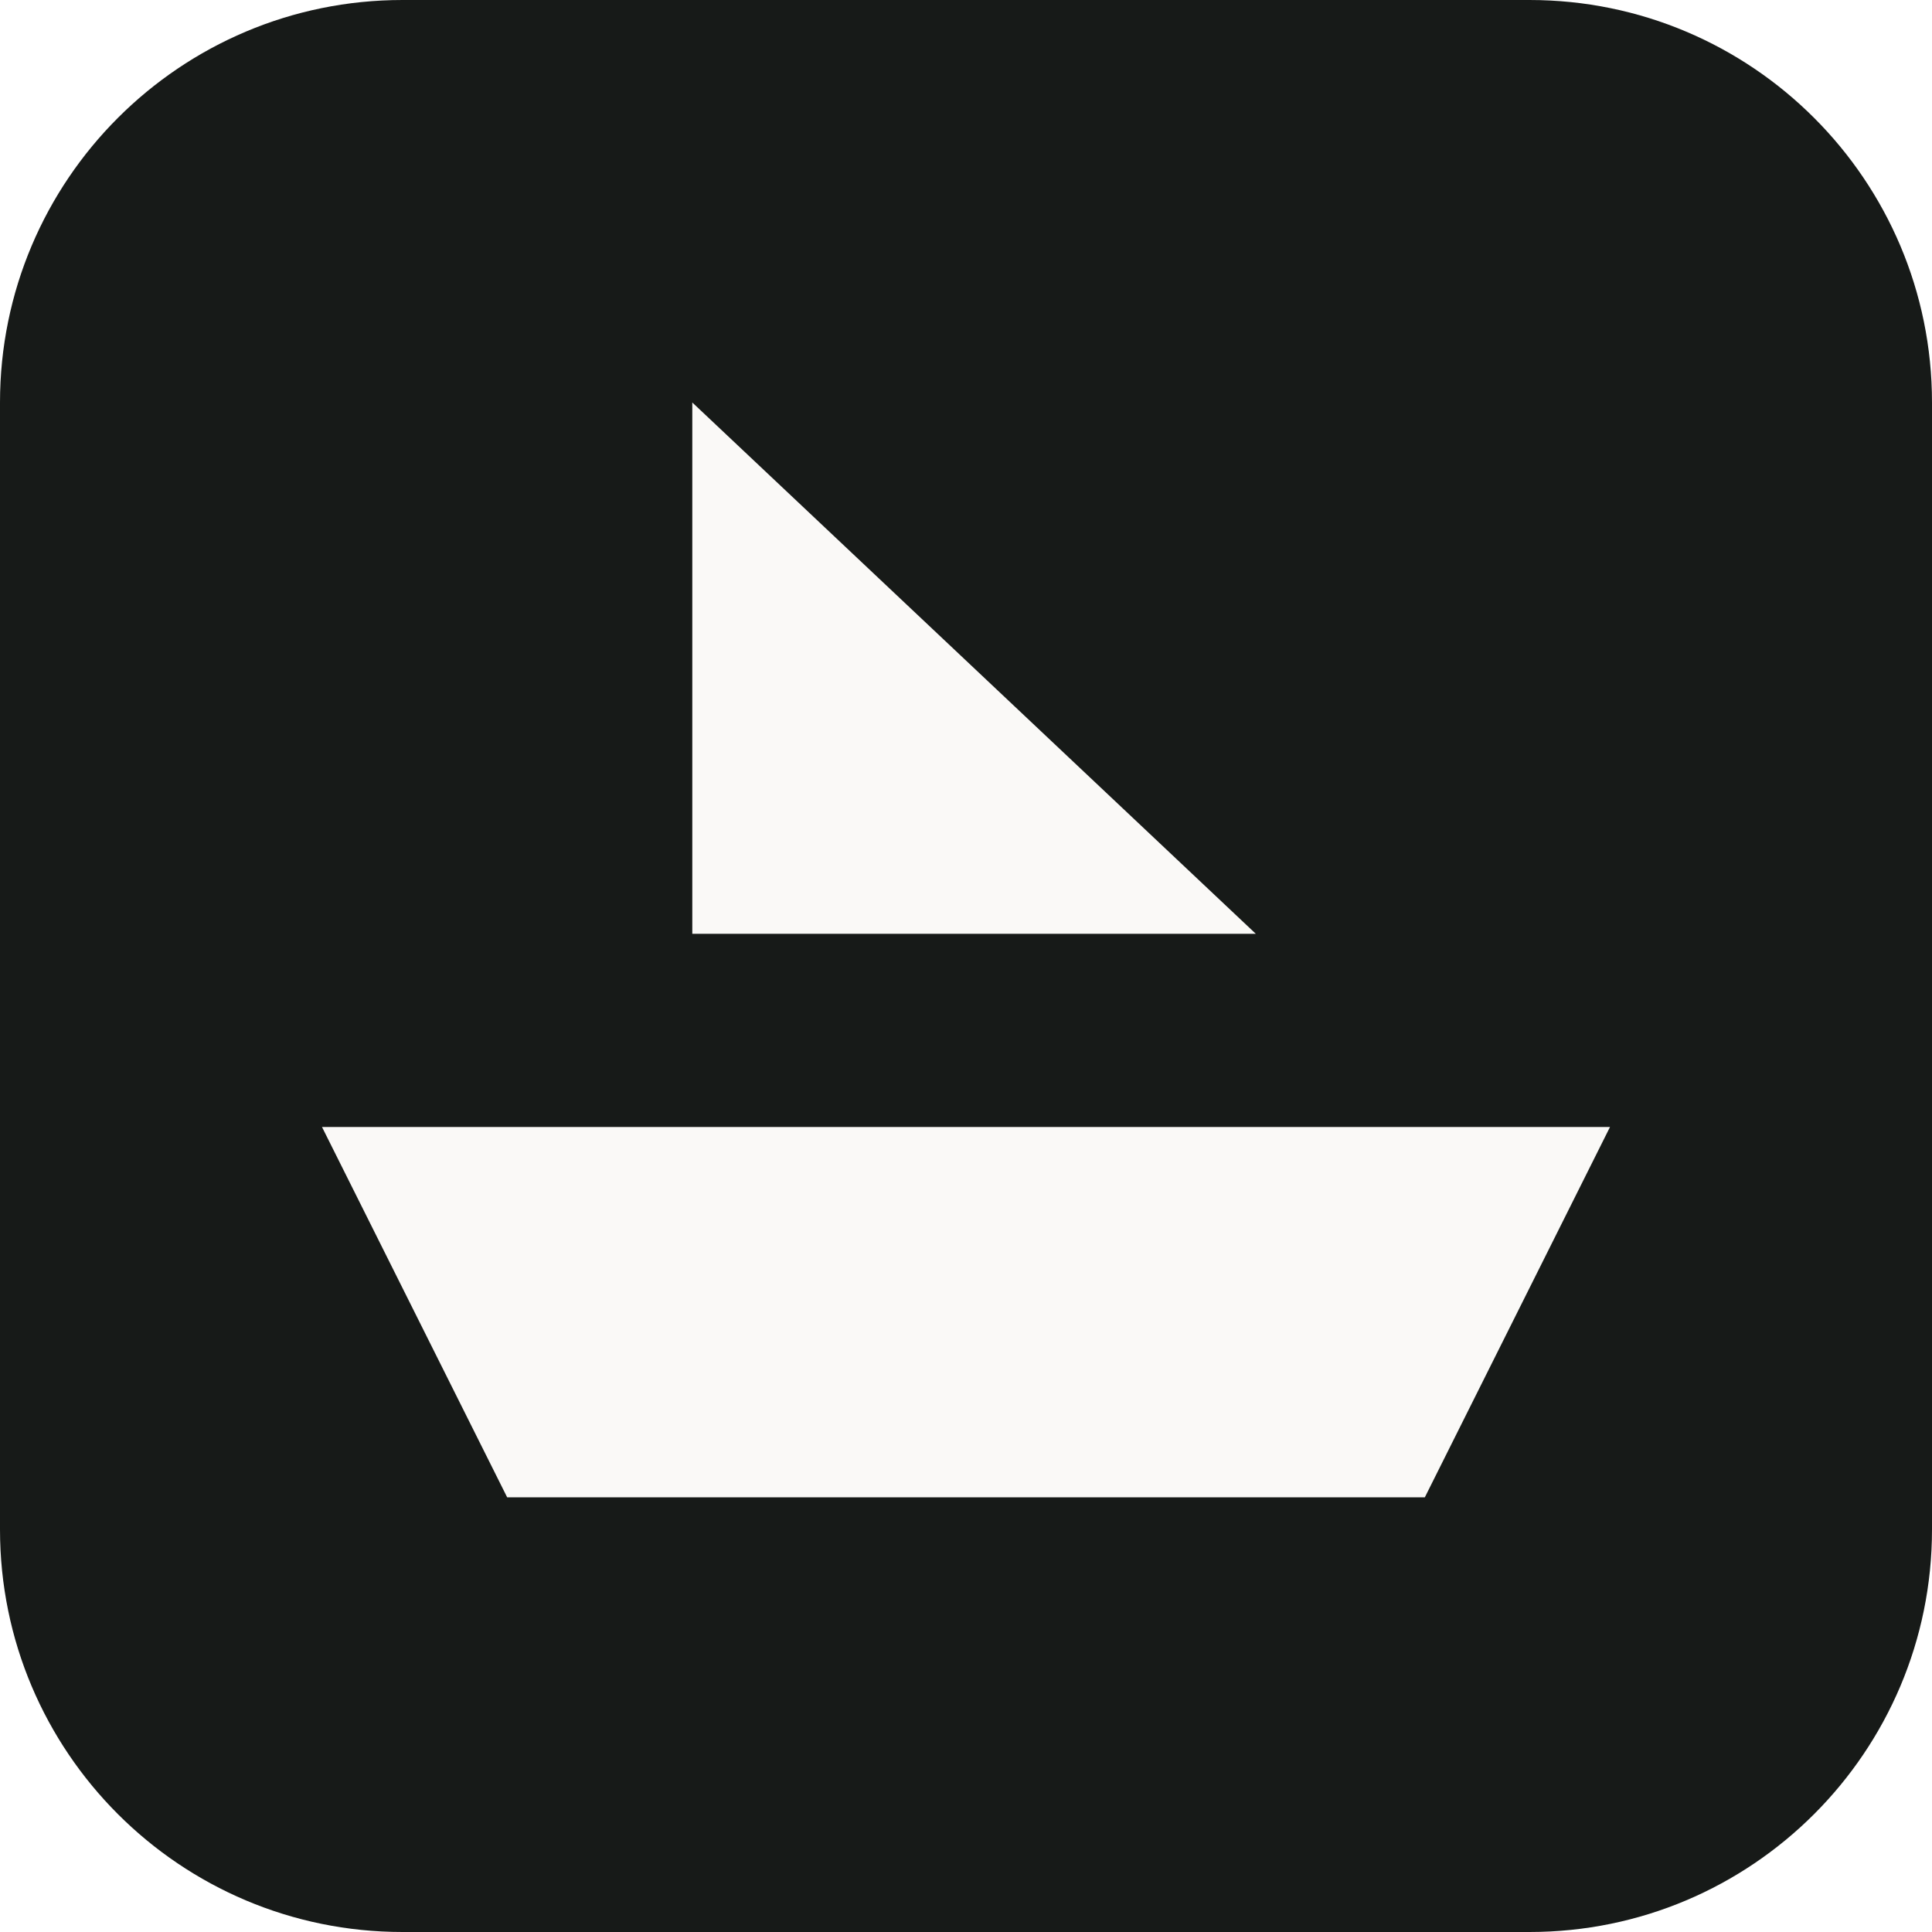
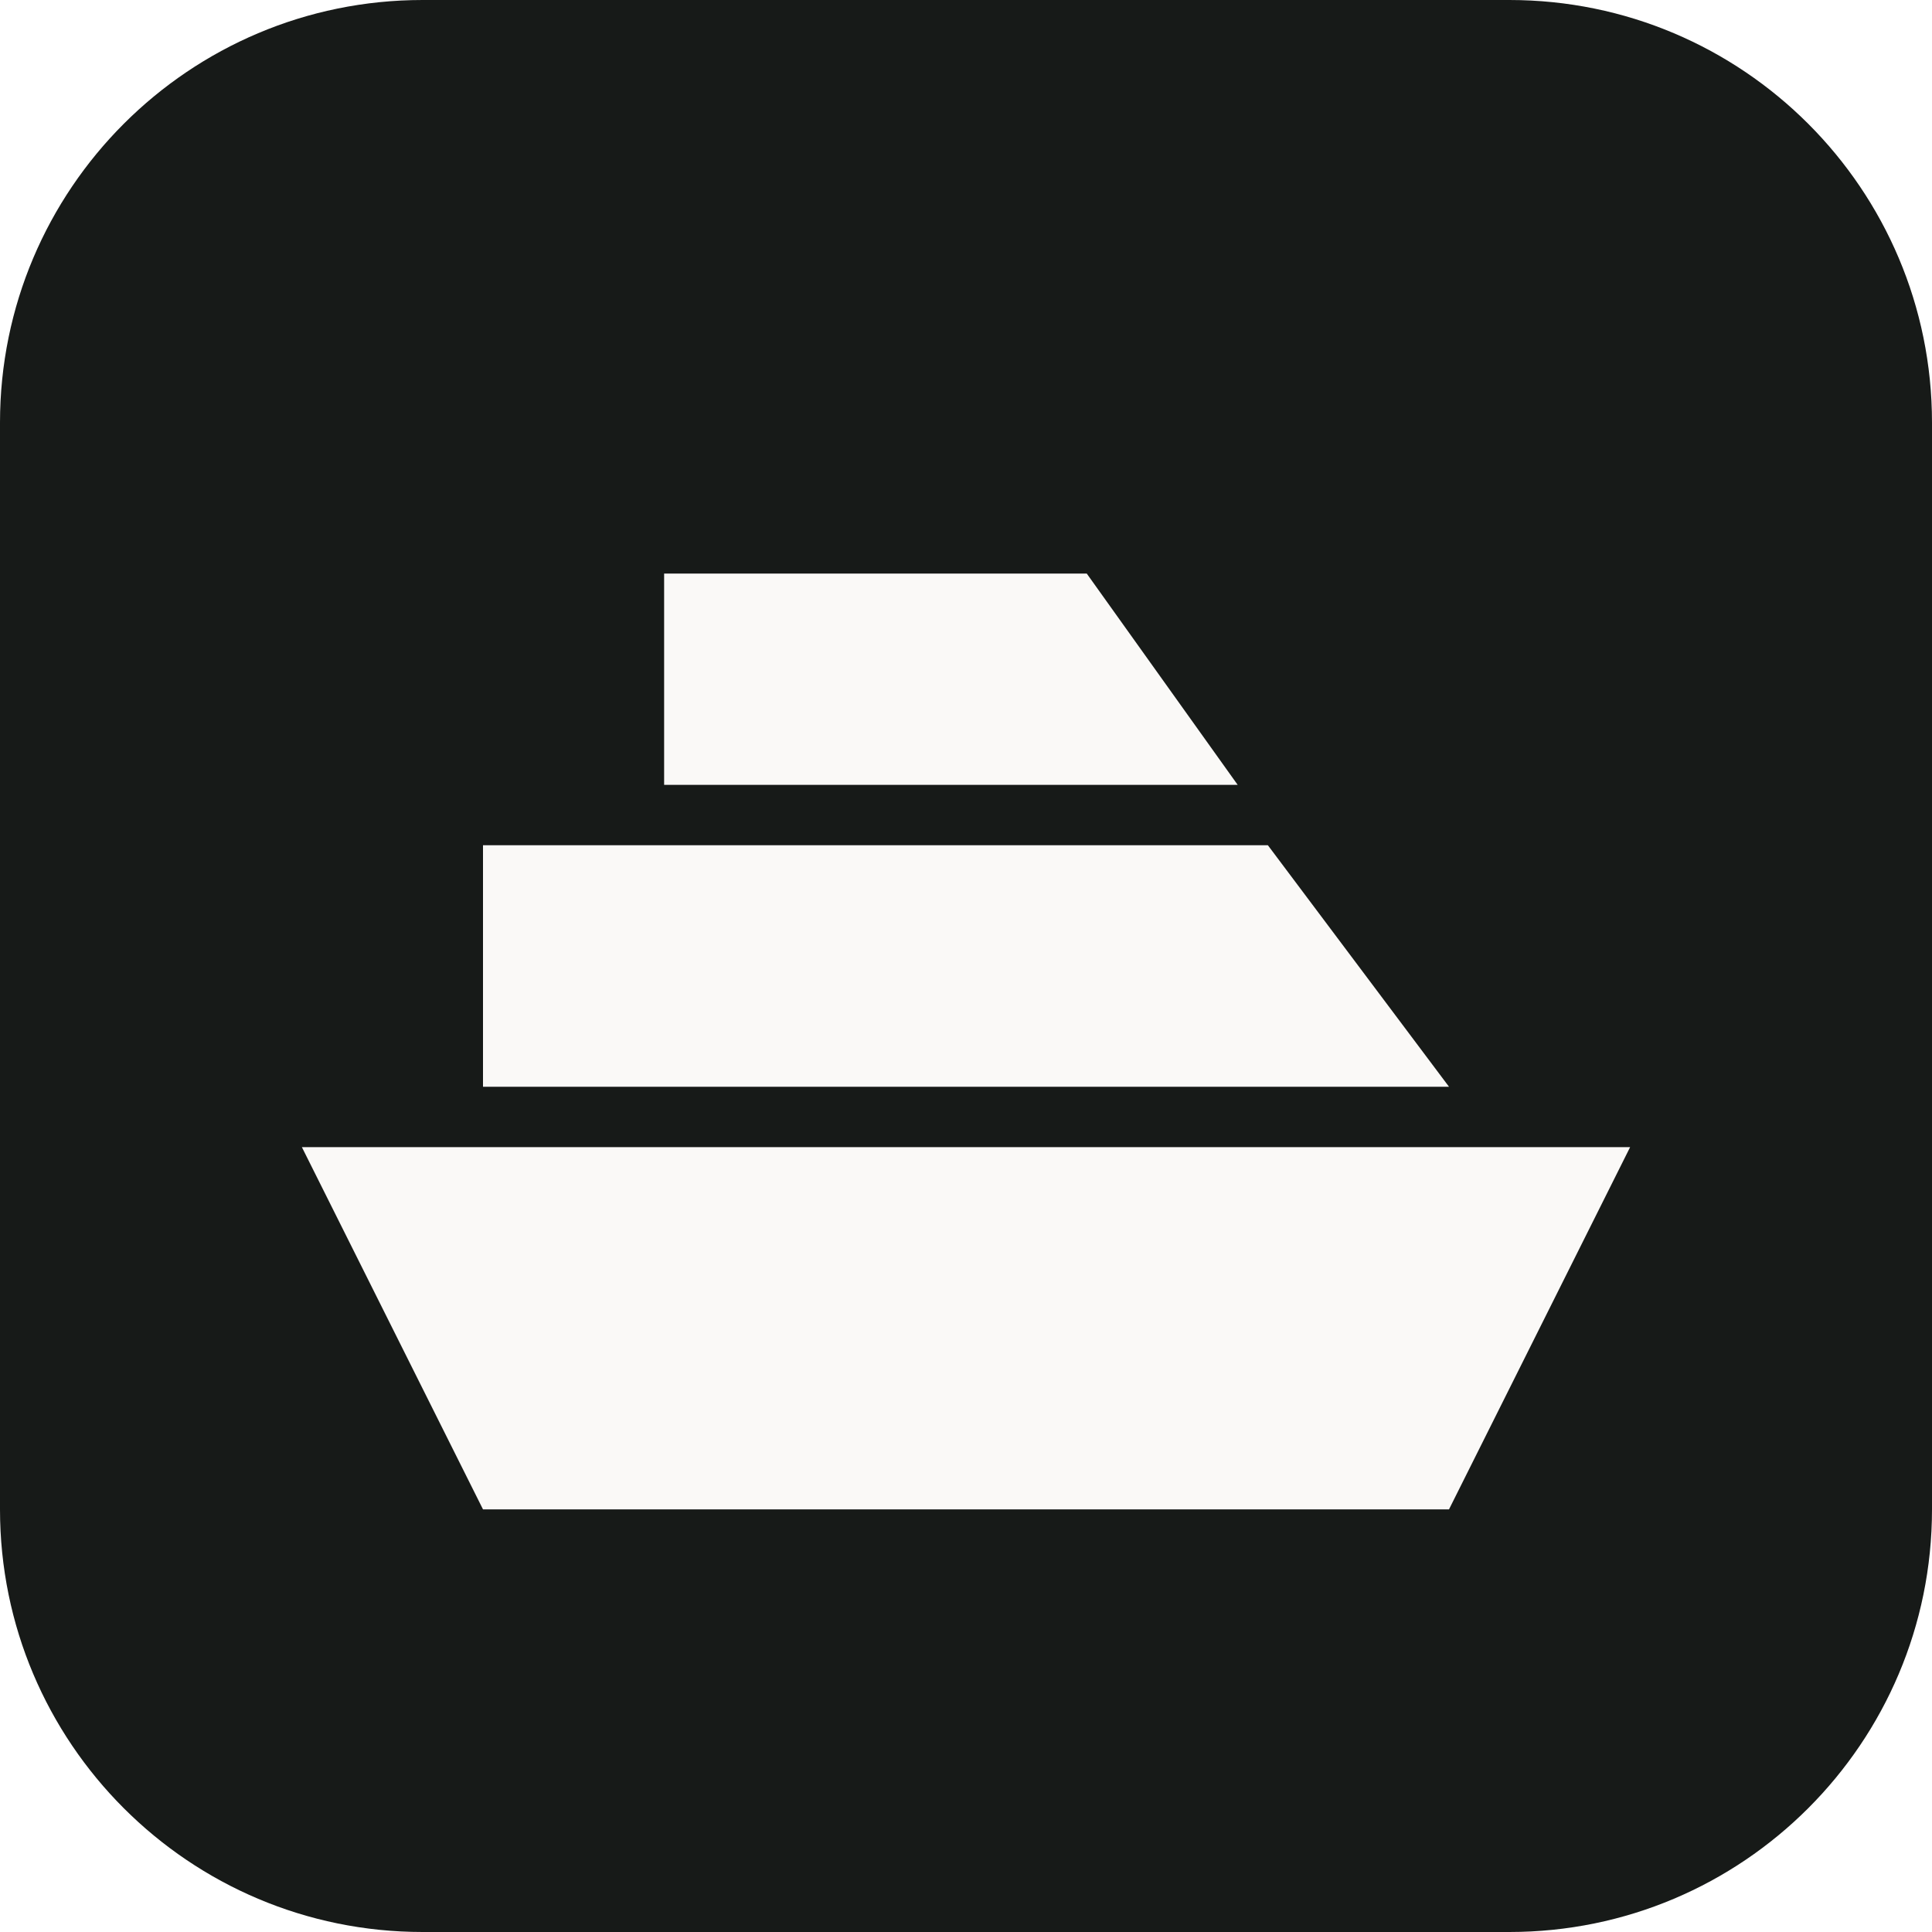
- <svg xmlns="http://www.w3.org/2000/svg" viewBox="0 0 24 24">
-   <rect width="24" height="24" rx="5" fill="#171a18" />
-   <path d="M4 14h16l-2.3 4.6H6.3z" fill="#faf9f7" />
-   <path d="M8.6 11.6V5l7 6.6z" fill="#faf9f7" />
+ <svg xmlns="http://www.w3.org/2000/svg" viewBox="0 0 32 32" aria-hidden="true">
+   <rect width="32" height="32" rx="7" fill="#171a18" />
+   <path d="M5 19h22l-3 6H8z M8 14h13l3 4H8z M11 9.5h7l2.5 3.5H11z" fill="#faf9f7" />
</svg>
